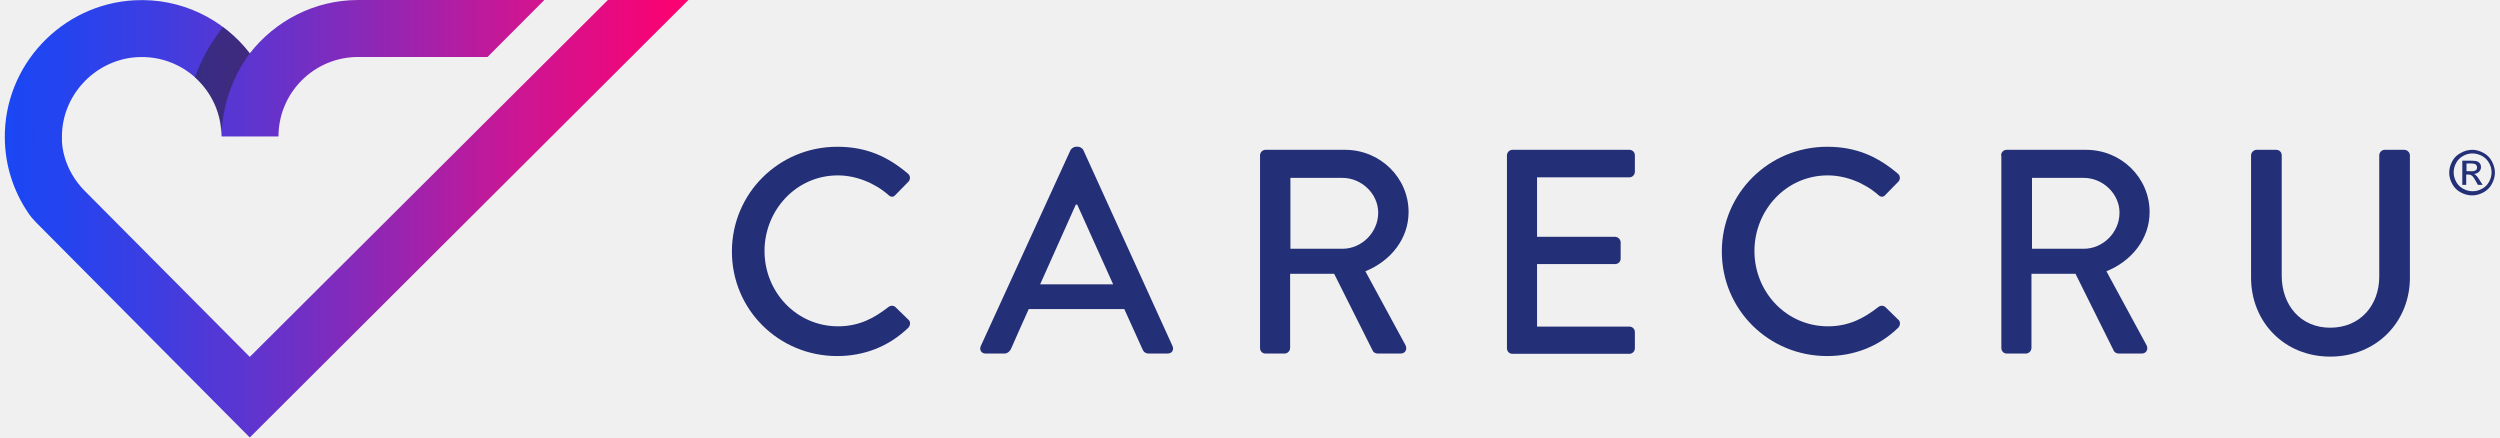
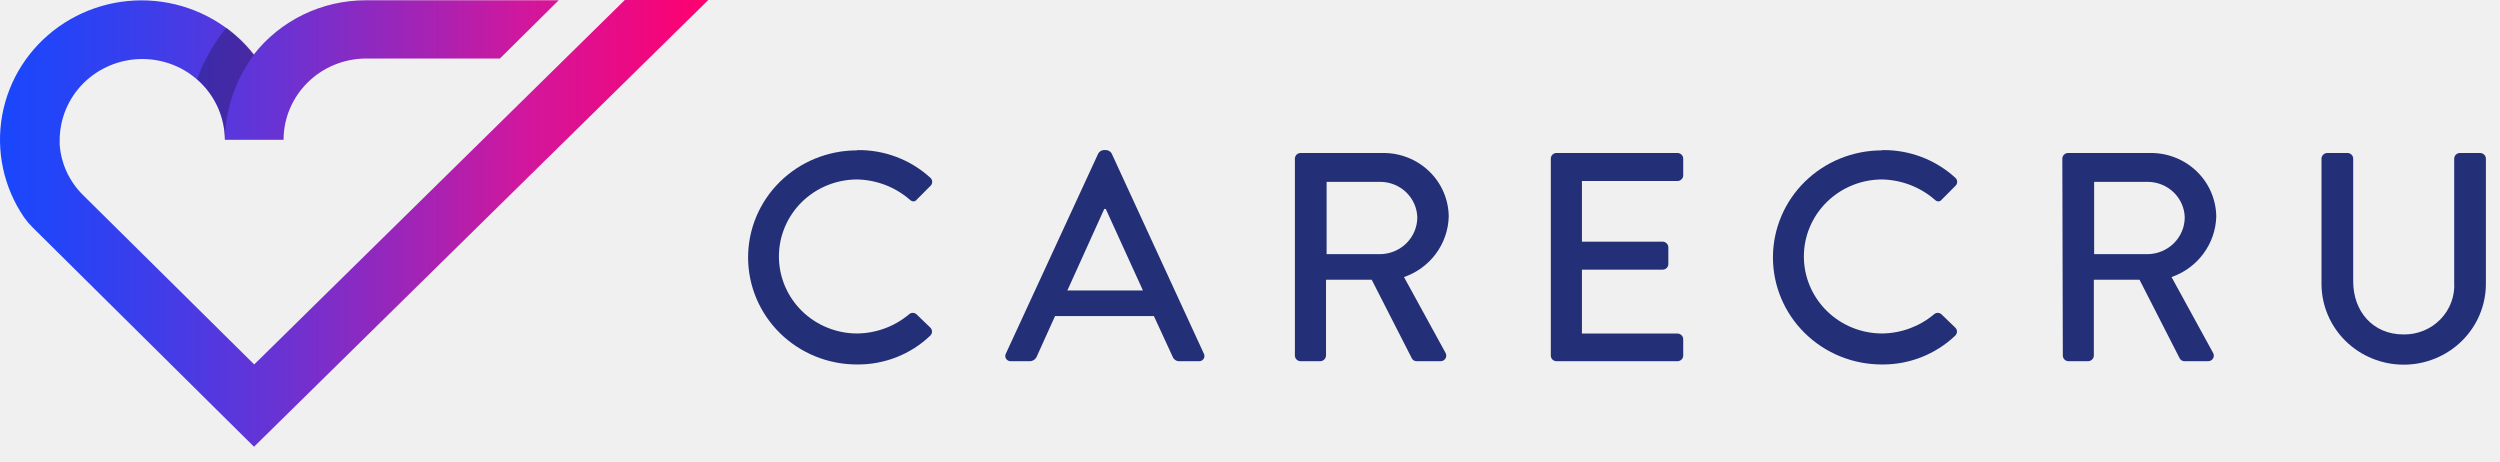
- <svg xmlns="http://www.w3.org/2000/svg" width="160" height="28" viewBox="0 0 160 28" fill="none">
-   <g clip-path="url(#clip0_1698_2269)">
-     <path d="M158.23 9.588C158.479 9.588 158.711 9.659 158.943 9.784C159.175 9.909 159.353 10.086 159.478 10.318C159.603 10.549 159.674 10.798 159.674 11.047C159.674 11.296 159.603 11.545 159.478 11.776C159.353 12.008 159.175 12.185 158.943 12.31C158.711 12.435 158.479 12.506 158.212 12.506C157.962 12.506 157.712 12.435 157.481 12.31C157.249 12.185 157.07 12.008 156.945 11.776C156.821 11.545 156.749 11.314 156.749 11.047C156.749 10.798 156.821 10.549 156.945 10.318C157.07 10.086 157.249 9.909 157.498 9.784C157.748 9.642 157.998 9.588 158.23 9.588ZM158.23 9.82C158.033 9.82 157.819 9.873 157.641 9.98C157.445 10.086 157.302 10.229 157.195 10.424C157.088 10.62 157.035 10.816 157.035 11.029C157.035 11.243 157.088 11.438 157.195 11.634C157.302 11.83 157.445 11.972 157.641 12.079C157.837 12.185 158.033 12.239 158.248 12.239C158.462 12.239 158.658 12.185 158.854 12.079C159.05 11.972 159.193 11.83 159.3 11.634C159.407 11.438 159.46 11.243 159.46 11.029C159.46 10.816 159.407 10.62 159.3 10.424C159.193 10.229 159.032 10.086 158.854 9.98C158.64 9.873 158.444 9.82 158.23 9.82ZM157.588 11.848V10.282H158.123C158.301 10.282 158.444 10.3 158.515 10.318C158.604 10.353 158.658 10.389 158.711 10.46C158.765 10.531 158.783 10.602 158.783 10.691C158.783 10.798 158.747 10.905 158.658 10.994C158.569 11.083 158.462 11.118 158.337 11.136C158.39 11.154 158.444 11.189 158.462 11.225C158.533 11.278 158.604 11.385 158.693 11.527L158.89 11.83H158.586L158.444 11.581C158.337 11.385 158.248 11.261 158.176 11.225C158.123 11.189 158.069 11.171 157.98 11.171H157.837V11.83H157.588V11.848ZM157.855 10.958H158.158C158.301 10.958 158.408 10.94 158.462 10.887C158.515 10.851 158.533 10.78 158.533 10.709C158.533 10.656 158.515 10.62 158.497 10.585C158.479 10.549 158.444 10.513 158.39 10.496C158.337 10.478 158.265 10.46 158.14 10.46H157.855V10.958Z" fill="#232F77" />
-     <path d="M53.584 9.393C55.475 9.393 56.831 10.033 58.115 11.118C58.275 11.261 58.275 11.492 58.133 11.634L57.312 12.47C57.187 12.63 57.009 12.63 56.849 12.47C55.975 11.705 54.779 11.225 53.62 11.225C50.945 11.225 48.929 13.466 48.929 16.064C48.929 18.678 50.963 20.884 53.638 20.884C54.994 20.884 55.957 20.351 56.849 19.657C57.009 19.532 57.187 19.55 57.294 19.639L58.151 20.475C58.293 20.6 58.258 20.849 58.133 20.973C56.866 22.201 55.261 22.788 53.584 22.788C49.839 22.788 46.842 19.817 46.842 16.099C46.842 12.381 49.839 9.393 53.584 9.393Z" fill="#232F77" />
-     <path d="M62.77 22.147L68.513 9.606C68.567 9.499 68.745 9.393 68.835 9.393H69.013C69.102 9.393 69.28 9.482 69.334 9.606L75.041 22.147C75.148 22.396 75.006 22.628 74.72 22.628H73.543C73.311 22.628 73.186 22.521 73.115 22.343L71.956 19.782H65.838C65.463 20.635 65.071 21.471 64.697 22.343C64.643 22.468 64.482 22.628 64.268 22.628H63.091C62.806 22.628 62.663 22.396 62.77 22.147ZM71.242 18.198L68.942 13.093H68.852L66.569 18.198H71.242Z" fill="#232F77" />
-     <path d="M80.642 9.944C80.642 9.766 80.785 9.588 80.999 9.588H86.082C88.329 9.588 90.149 11.367 90.149 13.573C90.149 15.281 89.007 16.704 87.384 17.362L89.953 22.094C90.077 22.343 89.953 22.628 89.632 22.628H88.169C88.026 22.628 87.901 22.539 87.866 22.468L85.386 17.522H82.568V22.272C82.568 22.45 82.408 22.628 82.212 22.628H80.999C80.785 22.628 80.642 22.468 80.642 22.272V9.944ZM85.922 15.921C87.134 15.921 88.205 14.889 88.205 13.609C88.205 12.399 87.134 11.385 85.922 11.385H82.586V15.921H85.922Z" fill="#232F77" />
-     <path d="M96.445 9.944C96.445 9.766 96.588 9.588 96.802 9.588H104.275C104.489 9.588 104.632 9.748 104.632 9.944V10.994C104.632 11.171 104.489 11.349 104.275 11.349H98.371V15.156H103.365C103.544 15.156 103.722 15.316 103.722 15.512V16.544C103.722 16.757 103.562 16.9 103.365 16.9H98.371V20.902H104.275C104.489 20.902 104.632 21.062 104.632 21.258V22.29C104.632 22.468 104.489 22.645 104.275 22.645H96.802C96.588 22.645 96.445 22.485 96.445 22.29V9.944Z" fill="#232F77" />
-     <path d="M116.939 9.393C118.829 9.393 120.185 10.033 121.469 11.118C121.63 11.261 121.63 11.492 121.487 11.634L120.667 12.47C120.542 12.63 120.363 12.63 120.203 12.47C119.329 11.705 118.134 11.225 116.974 11.225C114.299 11.225 112.284 13.466 112.284 16.064C112.284 18.678 114.317 20.884 116.992 20.884C118.348 20.884 119.311 20.351 120.203 19.657C120.363 19.532 120.542 19.55 120.649 19.639L121.505 20.475C121.648 20.6 121.612 20.849 121.487 20.973C120.221 22.201 118.615 22.788 116.939 22.788C113.193 22.788 110.197 19.817 110.197 16.099C110.197 12.381 113.193 9.393 116.939 9.393Z" fill="#232F77" />
-     <path d="M128.069 9.944C128.069 9.766 128.211 9.588 128.425 9.588H133.509C135.756 9.588 137.575 11.367 137.575 13.573C137.575 15.281 136.434 16.704 134.811 17.362L137.379 22.094C137.504 22.343 137.379 22.628 137.058 22.628H135.596C135.453 22.628 135.328 22.539 135.292 22.468L132.831 17.522H130.013V22.272C130.013 22.45 129.852 22.628 129.656 22.628H128.443C128.229 22.628 128.086 22.468 128.086 22.272V9.944H128.069ZM133.366 15.921C134.579 15.921 135.649 14.889 135.649 13.609C135.649 12.399 134.579 11.385 133.366 11.385H130.048V15.921H133.366Z" fill="#232F77" />
-     <path d="M144.068 9.944C144.068 9.766 144.228 9.588 144.424 9.588H145.673C145.887 9.588 146.03 9.748 146.03 9.944V17.647C146.03 19.515 147.225 20.973 149.133 20.973C151.06 20.973 152.272 19.532 152.272 17.7V9.944C152.272 9.766 152.415 9.588 152.629 9.588H153.878C154.056 9.588 154.234 9.748 154.234 9.944V17.771C154.234 20.6 152.094 22.823 149.133 22.823C146.19 22.823 144.068 20.6 144.068 17.771V9.944Z" fill="#232F77" />
-     <path d="M15.986 28L44.06 0H38.905L15.986 22.841L5.444 12.239C4.588 11.385 4.035 10.246 3.964 9.055C3.964 8.966 3.964 8.895 3.964 8.806C3.928 6.155 6.015 3.878 8.673 3.665C11.669 3.433 14.184 5.799 14.184 8.734H17.823C17.823 5.924 20.106 3.647 22.924 3.647H31.2L34.839 0H22.924C20.106 0 17.591 1.352 15.986 3.416C14.309 1.227 11.598 -0.142 8.601 0.018C3.946 0.267 0.254 4.18 0.308 8.841C0.325 10.567 0.843 12.203 1.806 13.626C1.949 13.84 2.127 14.053 2.305 14.231L15.986 28Z" fill="url(#paint0_linear_1698_2269)" />
-     <path opacity="0.45" d="M14.166 8.734C14.22 6.76 14.898 4.874 15.986 3.415C15.486 2.757 14.916 2.224 14.273 1.726C13.507 2.704 12.9 3.753 12.472 4.945C13.631 6.013 14.149 7.329 14.166 8.734Z" fill="#1D1D1B" />
+ <svg xmlns="http://www.w3.org/2000/svg" width="157" height="29" viewBox="0 0 157 29" fill="none">
+   <path d="M15.952 28.055L44.48 0H39.238L15.965 22.887L5.247 12.284C4.369 11.432 3.836 10.296 3.748 9.086C3.748 9.001 3.748 8.923 3.748 8.838C3.743 8.168 3.874 7.504 4.131 6.883C4.387 6.263 4.766 5.698 5.245 5.221C5.724 4.745 6.293 4.366 6.921 4.106C7.549 3.846 8.222 3.71 8.904 3.706C9.585 3.702 10.26 3.83 10.891 4.082C11.522 4.335 12.096 4.708 12.58 5.179C13.065 5.65 13.45 6.21 13.714 6.827C13.979 7.445 14.117 8.108 14.121 8.778H17.808C17.81 7.425 18.357 6.128 19.329 5.172C20.302 4.215 21.62 3.677 22.995 3.675H31.396L35.083 0.018H22.971C21.61 0.017 20.268 0.324 19.048 0.915C17.828 1.507 16.762 2.366 15.934 3.428C14.524 1.629 12.458 0.441 10.173 0.114C7.888 -0.213 5.563 0.347 3.691 1.675C1.818 3.004 0.544 4.997 0.138 7.233C-0.267 9.469 0.227 11.772 1.517 13.656C1.668 13.872 1.839 14.074 2.027 14.26L15.952 28.055Z" fill="url(#paint0_linear_5420_98704)" />
+   <g style="mix-blend-mode:multiply" opacity="0.28">
+     <path d="M14.115 8.759C14.158 6.836 14.802 4.972 15.959 3.422C15.465 2.782 14.879 2.216 14.22 1.741C13.428 2.711 12.805 3.804 12.376 4.975C12.923 5.448 13.361 6.03 13.66 6.683C13.96 7.335 14.115 8.043 14.115 8.759V8.759Z" fill="#1D1D1B" />
  </g>
+   <path d="M53.832 9.426C55.532 9.4 57.177 10.022 58.423 11.161C58.46 11.194 58.491 11.233 58.511 11.278C58.532 11.323 58.543 11.372 58.543 11.421C58.543 11.47 58.532 11.519 58.511 11.564C58.491 11.609 58.46 11.649 58.423 11.681L57.587 12.521C57.458 12.691 57.286 12.691 57.114 12.521C56.203 11.739 55.041 11.296 53.832 11.27C52.528 11.27 51.278 11.78 50.355 12.686C49.434 13.593 48.916 14.823 48.916 16.106C48.916 17.389 49.434 18.619 50.355 19.526C51.278 20.433 52.528 20.942 53.832 20.942C55.03 20.929 56.186 20.501 57.095 19.733C57.157 19.677 57.239 19.647 57.323 19.647C57.407 19.647 57.488 19.677 57.55 19.733L58.423 20.573C58.457 20.606 58.484 20.645 58.502 20.688C58.521 20.731 58.53 20.778 58.53 20.824C58.53 20.871 58.521 20.917 58.502 20.96C58.484 21.003 58.457 21.043 58.423 21.075C57.191 22.256 55.533 22.908 53.813 22.889C52.001 22.889 50.263 22.18 48.981 20.92C47.7 19.659 46.98 17.949 46.98 16.166C46.98 14.384 47.7 12.674 48.981 11.413C50.263 10.153 52.001 9.444 53.813 9.444L53.832 9.426Z" fill="#232F77" />
+   <path d="M63.172 22.2L68.974 9.632C69.008 9.575 69.055 9.527 69.112 9.491C69.168 9.455 69.232 9.433 69.299 9.426H69.484C69.55 9.433 69.615 9.455 69.671 9.491C69.728 9.527 69.775 9.575 69.809 9.632L75.598 22.2C75.628 22.252 75.642 22.31 75.64 22.37C75.638 22.429 75.619 22.486 75.586 22.536C75.553 22.586 75.508 22.626 75.453 22.652C75.399 22.678 75.339 22.689 75.279 22.683H74.08C73.987 22.689 73.894 22.665 73.816 22.615C73.737 22.565 73.677 22.491 73.644 22.405L72.464 19.848H66.257C65.876 20.707 65.483 21.547 65.102 22.405C65.063 22.488 65.002 22.557 64.925 22.607C64.847 22.656 64.757 22.683 64.665 22.683H63.467C63.409 22.684 63.352 22.67 63.301 22.642C63.251 22.614 63.208 22.574 63.178 22.525C63.148 22.476 63.132 22.42 63.131 22.363C63.13 22.306 63.144 22.25 63.172 22.2V22.2ZM71.776 18.24L69.441 13.12H69.348L67.031 18.24H71.776Z" fill="#232F77" />
+   <path d="M81.319 9.964C81.319 9.87 81.358 9.779 81.425 9.712C81.493 9.645 81.586 9.608 81.682 9.608H86.844C87.383 9.602 87.918 9.701 88.418 9.9C88.918 10.098 89.373 10.392 89.757 10.763C90.142 11.135 90.448 11.578 90.657 12.066C90.867 12.555 90.977 13.079 90.98 13.61C90.956 14.447 90.675 15.257 90.174 15.934C89.672 16.61 88.974 17.122 88.171 17.4L90.771 22.145C90.806 22.2 90.825 22.262 90.826 22.327C90.828 22.391 90.811 22.455 90.778 22.51C90.745 22.566 90.697 22.611 90.639 22.642C90.582 22.672 90.517 22.687 90.451 22.683H88.97C88.909 22.685 88.849 22.67 88.796 22.64C88.743 22.611 88.699 22.567 88.669 22.514L86.144 17.569H83.274V22.327C83.27 22.42 83.231 22.509 83.164 22.576C83.097 22.642 83.006 22.68 82.911 22.683H81.682C81.586 22.683 81.493 22.646 81.425 22.579C81.358 22.512 81.319 22.421 81.319 22.327V9.964ZM86.691 15.961C87.308 15.95 87.896 15.701 88.329 15.269C88.762 14.836 89.006 14.253 89.007 13.646C88.99 13.052 88.738 12.488 88.306 12.073C87.874 11.658 87.294 11.424 86.691 11.421H83.311V15.961H86.691Z" fill="#232F77" />
+   <path d="M97.391 9.964C97.39 9.918 97.399 9.872 97.416 9.828C97.434 9.785 97.46 9.746 97.493 9.713C97.526 9.679 97.566 9.653 97.609 9.635C97.653 9.617 97.7 9.608 97.747 9.608H105.343C105.439 9.608 105.532 9.645 105.6 9.712C105.668 9.779 105.706 9.87 105.706 9.964V11.01C105.706 11.105 105.668 11.196 105.6 11.262C105.532 11.329 105.439 11.367 105.343 11.367H99.345V15.175H104.415C104.51 15.178 104.6 15.217 104.666 15.284C104.732 15.35 104.77 15.439 104.772 15.532V16.578C104.772 16.624 104.764 16.671 104.746 16.714C104.729 16.757 104.703 16.797 104.669 16.83C104.636 16.863 104.597 16.889 104.553 16.907C104.509 16.925 104.463 16.934 104.415 16.934H99.345V20.948H105.343C105.439 20.948 105.532 20.986 105.6 21.053C105.668 21.12 105.706 21.21 105.706 21.305V22.327C105.706 22.421 105.668 22.512 105.6 22.579C105.532 22.646 105.439 22.683 105.343 22.683H97.747C97.7 22.683 97.653 22.674 97.609 22.656C97.566 22.638 97.526 22.612 97.493 22.579C97.46 22.545 97.434 22.506 97.416 22.463C97.399 22.419 97.39 22.373 97.391 22.327V9.964Z" fill="#232F77" />
+   <path d="M118.193 9.426C119.896 9.398 121.543 10.02 122.79 11.161C122.828 11.194 122.858 11.233 122.879 11.278C122.9 11.323 122.91 11.372 122.91 11.421C122.91 11.47 122.9 11.519 122.879 11.564C122.858 11.609 122.828 11.649 122.79 11.681L121.954 12.521C121.825 12.691 121.653 12.691 121.481 12.521C120.57 11.739 119.408 11.296 118.199 11.27C116.895 11.27 115.645 11.78 114.723 12.687C113.801 13.594 113.283 14.824 113.283 16.106C113.283 17.389 113.801 18.619 114.723 19.526C115.645 20.433 116.895 20.942 118.199 20.942C119.398 20.929 120.553 20.501 121.462 19.733C121.525 19.678 121.606 19.647 121.69 19.647C121.774 19.647 121.855 19.678 121.917 19.733L122.79 20.573C122.824 20.606 122.851 20.645 122.869 20.688C122.888 20.731 122.897 20.778 122.897 20.824C122.897 20.871 122.888 20.917 122.869 20.96C122.851 21.004 122.824 21.043 122.79 21.075C121.555 22.255 119.896 22.907 118.175 22.889C116.362 22.889 114.624 22.181 113.342 20.92C112.061 19.659 111.341 17.95 111.341 16.167C111.341 14.384 112.061 12.674 113.342 11.413C114.624 10.153 116.362 9.444 118.175 9.444L118.193 9.426Z" fill="#232F77" />
+   <path d="M129.514 9.964C129.514 9.87 129.553 9.779 129.621 9.712C129.689 9.645 129.781 9.608 129.877 9.608H135.039C135.579 9.602 136.114 9.701 136.614 9.9C137.114 10.098 137.57 10.391 137.955 10.763C138.339 11.135 138.646 11.578 138.856 12.066C139.067 12.555 139.177 13.079 139.181 13.61C139.156 14.446 138.874 15.256 138.373 15.932C137.872 16.608 137.175 17.12 136.373 17.4L138.972 22.145C139.008 22.2 139.027 22.264 139.028 22.328C139.029 22.393 139.012 22.457 138.978 22.513C138.944 22.569 138.895 22.614 138.837 22.644C138.778 22.674 138.712 22.688 138.647 22.683H137.19C137.129 22.684 137.069 22.669 137.016 22.639C136.963 22.609 136.919 22.566 136.889 22.514L134.363 17.569H131.493V22.327C131.492 22.42 131.454 22.509 131.387 22.575C131.321 22.642 131.231 22.68 131.137 22.683H129.908C129.812 22.683 129.719 22.646 129.651 22.579C129.583 22.512 129.545 22.421 129.545 22.327L129.514 9.964ZM134.892 15.961C135.508 15.949 136.095 15.699 136.527 15.267C136.958 14.834 137.201 14.252 137.202 13.646C137.185 13.053 136.934 12.49 136.503 12.075C136.072 11.66 135.495 11.426 134.892 11.421H131.512V15.961H134.892Z" fill="#232F77" />
+   <path d="M145.79 9.964C145.792 9.871 145.829 9.782 145.896 9.716C145.962 9.65 146.052 9.611 146.146 9.608H147.419C147.515 9.608 147.607 9.645 147.675 9.712C147.743 9.779 147.781 9.87 147.781 9.964V17.678C147.781 19.546 149.01 21.003 150.934 21.003C151.368 21.011 151.8 20.931 152.201 20.767C152.602 20.602 152.964 20.358 153.264 20.049C153.564 19.739 153.795 19.372 153.943 18.97C154.091 18.569 154.152 18.141 154.123 17.714V9.964C154.123 9.918 154.133 9.871 154.151 9.828C154.169 9.785 154.196 9.745 154.23 9.712C154.263 9.679 154.303 9.653 154.347 9.635C154.391 9.617 154.438 9.608 154.486 9.608H155.758C155.853 9.611 155.942 9.65 156.009 9.716C156.075 9.782 156.113 9.871 156.114 9.964V17.823C156.114 19.17 155.571 20.461 154.602 21.414C153.634 22.366 152.321 22.901 150.952 22.901C149.583 22.901 148.27 22.366 147.302 21.414C146.334 20.461 145.79 19.17 145.79 17.823V9.964Z" fill="#232F77" />
  <defs>
-     <linearGradient id="paint0_linear_1698_2269" x1="0.308" y1="13.997" x2="44.052" y2="13.997" gradientUnits="userSpaceOnUse">
-       <stop stop-color="#1A47F4" />
-       <stop offset="0.084" stop-color="#2444EF" />
-       <stop offset="0.227" stop-color="#3F3DE0" />
-       <stop offset="0.413" stop-color="#6B31C8" />
-       <stop offset="0.63" stop-color="#A820A7" />
-       <stop offset="0.74" stop-color="#C91795" />
+     <linearGradient id="paint0_linear_5420_98704" x1="0.036" y1="14.031" x2="44.48" y2="14.031" gradientUnits="userSpaceOnUse">
+       <stop stop-color="#1A47FC" />
+       <stop offset="0.08" stop-color="#2444F7" />
+       <stop offset="0.22" stop-color="#3F3DE9" />
+       <stop offset="0.4" stop-color="#6B32D2" />
+       <stop offset="0.61" stop-color="#A822B2" />
+       <stop offset="0.74" stop-color="#D1179D" />
      <stop offset="1" stop-color="#FF006F" />
    </linearGradient>
-     <clipPath id="clip0_1698_2269">
-       <rect width="159.385" height="28" fill="white" transform="translate(0.307678)" />
-     </clipPath>
  </defs>
</svg>
